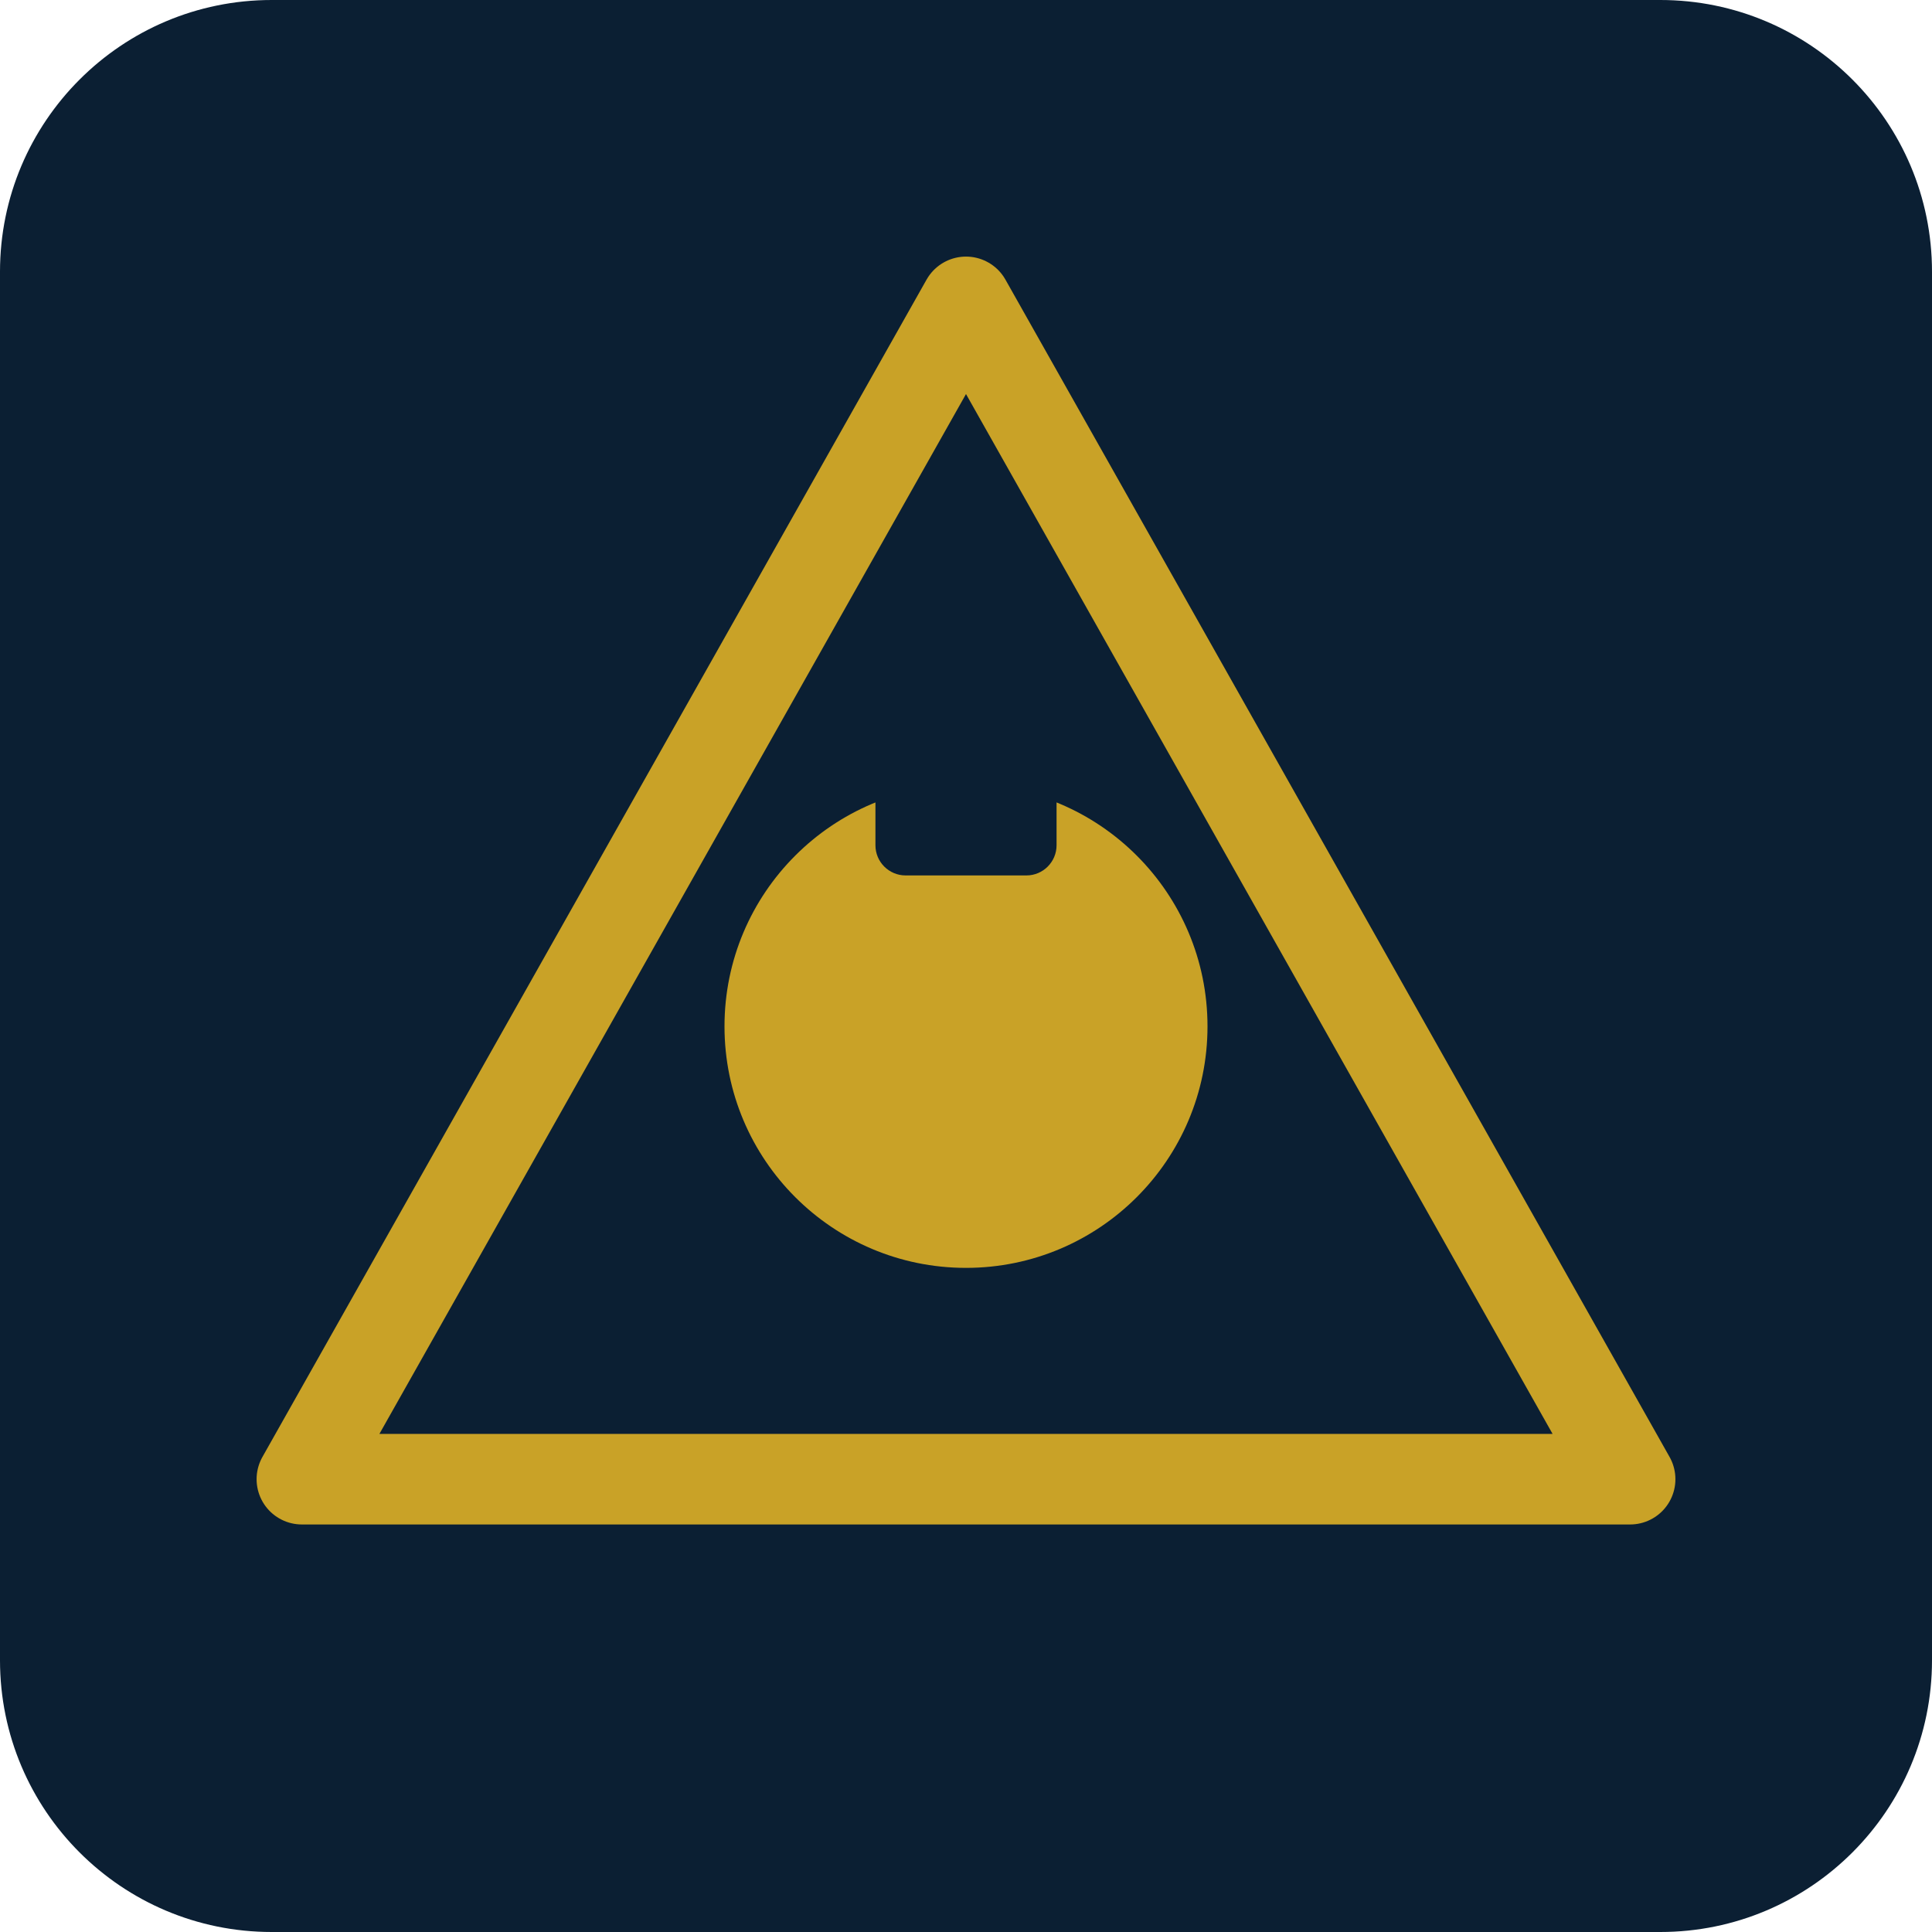
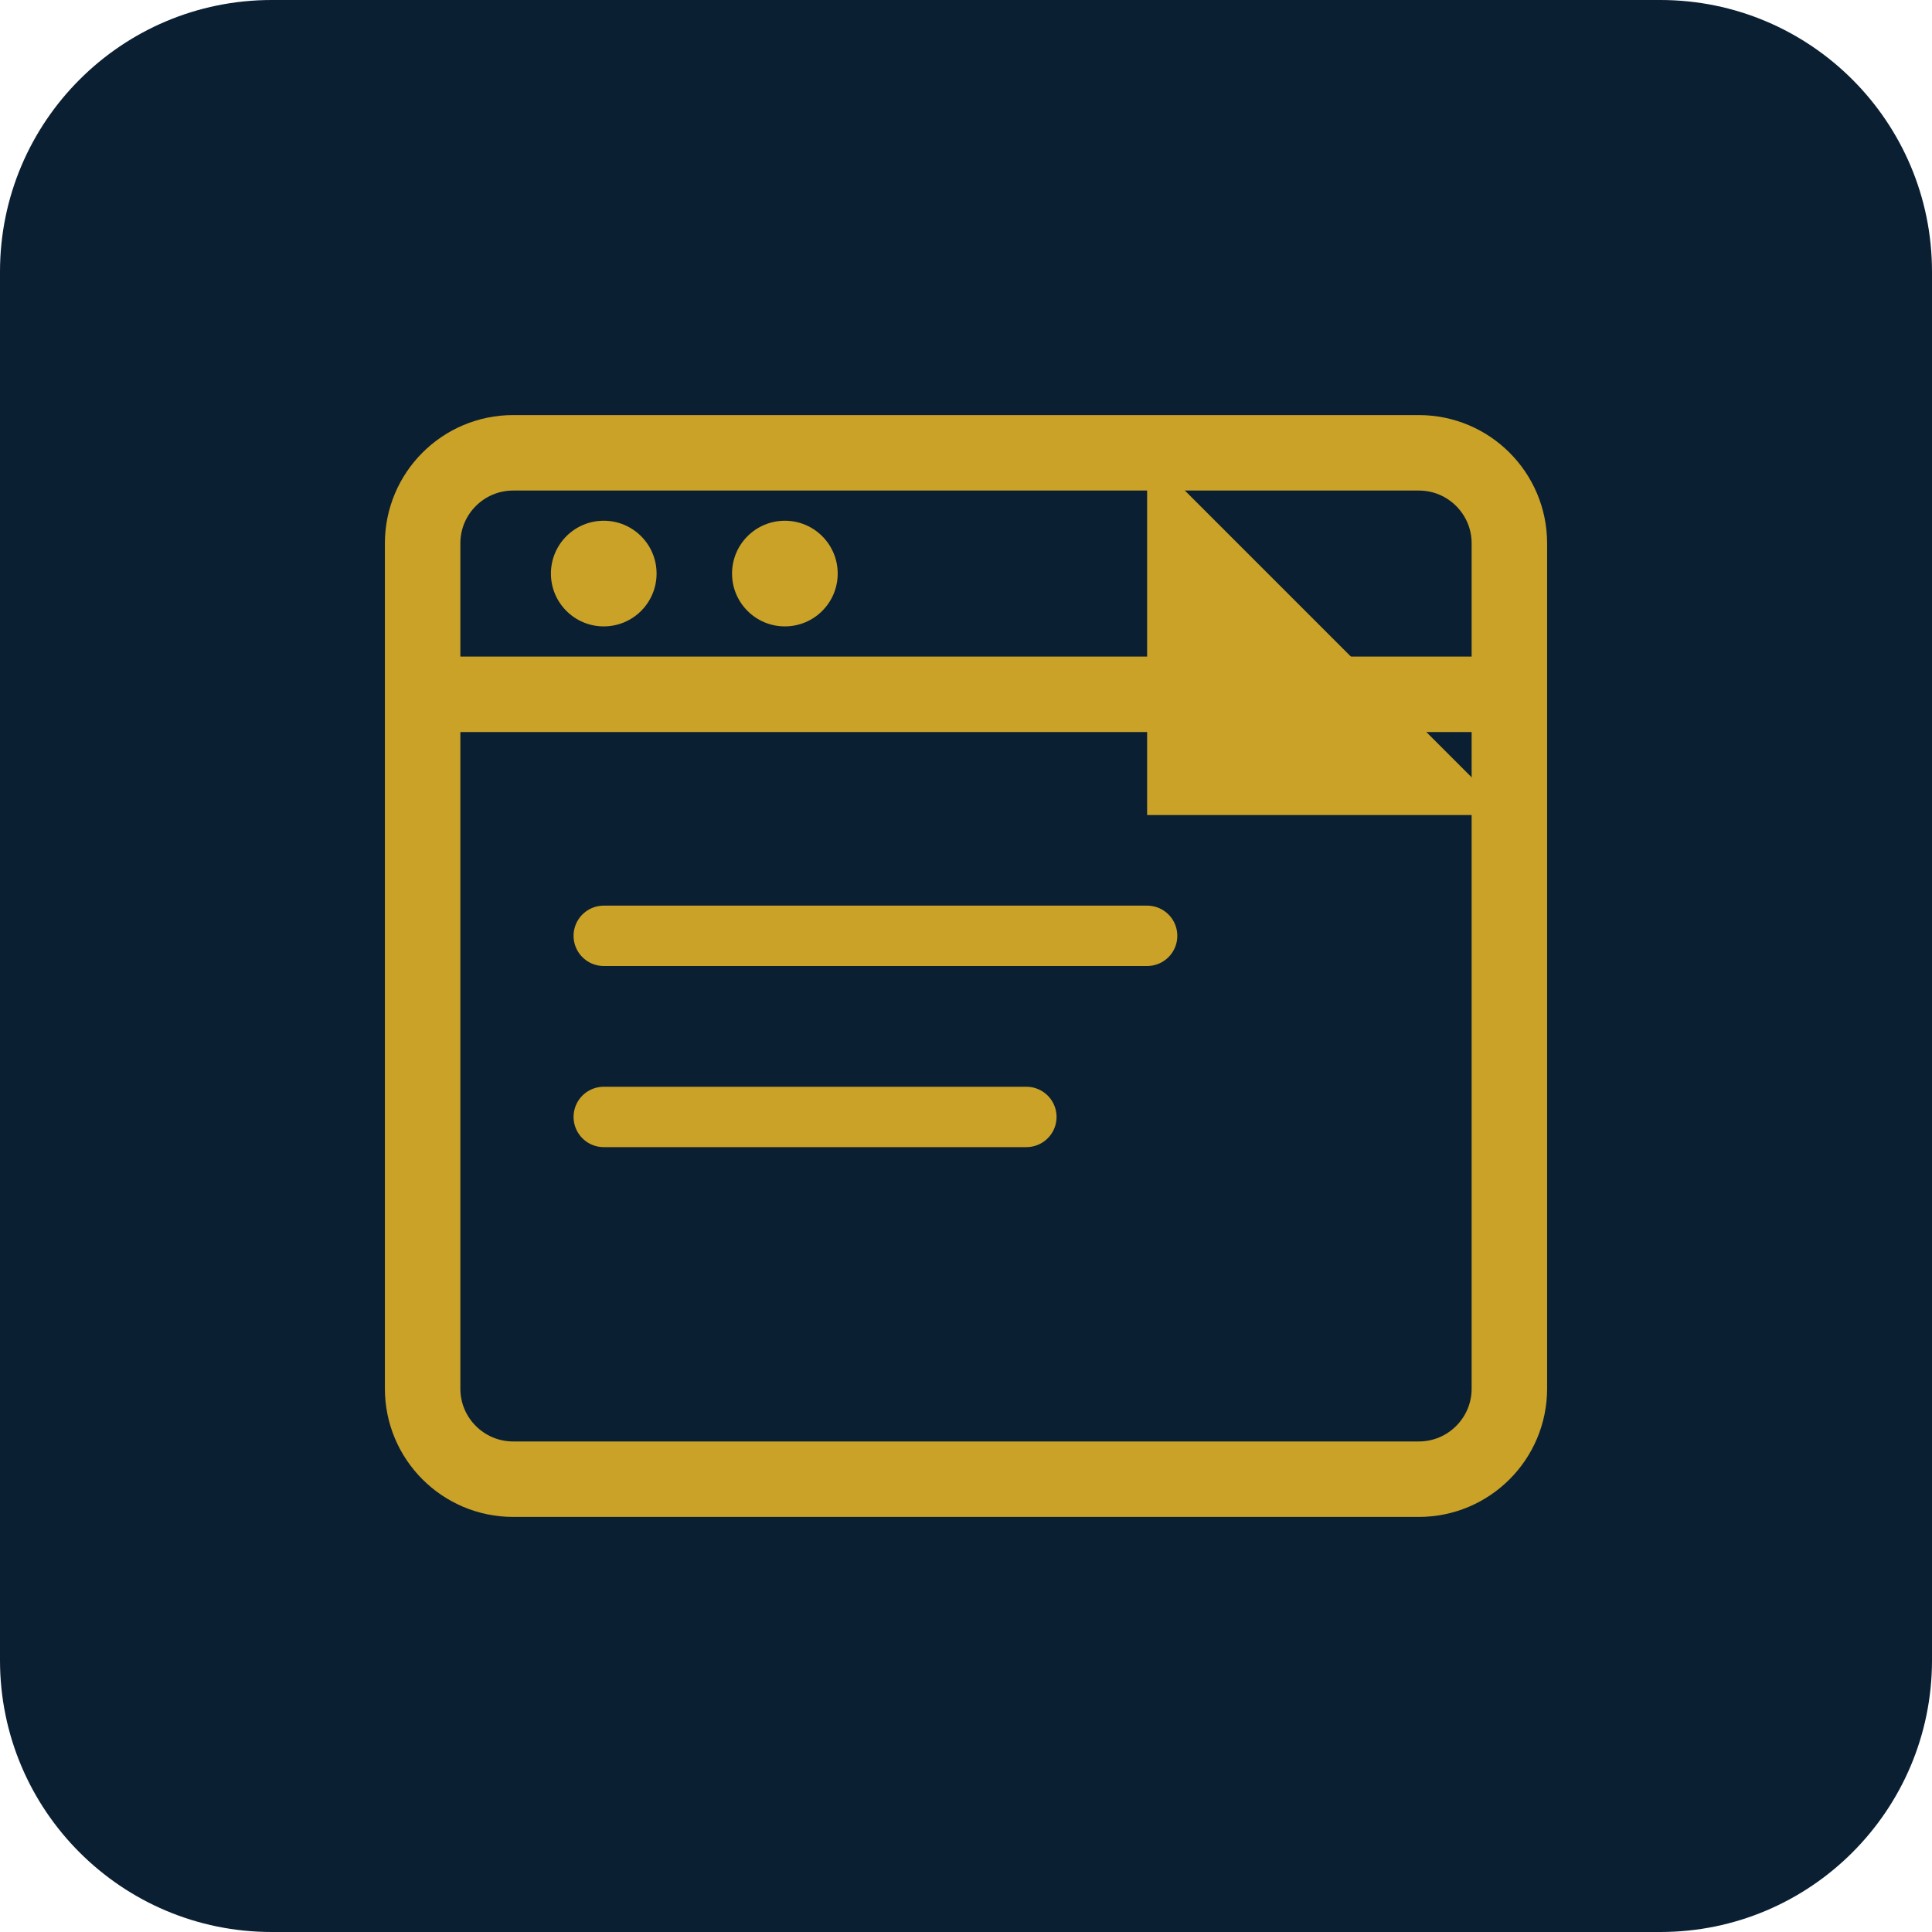
- <svg xmlns="http://www.w3.org/2000/svg" viewBox="0 0 128 128" role="img" aria-label="Tool mark">
+ <svg xmlns="http://www.w3.org/2000/svg" viewBox="0 0 128 128" role="img" aria-label="pagesmark mark">
  <rect width="128" height="128" rx="18" fill="#0B1F33" />
-   <polygon points="64,20 108,98 20,98" fill="none" stroke="#C9A227" stroke-width="6" stroke-linejoin="round" />
-   <circle cx="64" cy="68" r="16" fill="#C9A227" />
-   <rect x="58" y="36" width="12" height="22" rx="2" fill="#0B1F33" />
+   <rect x="28" y="30" width="72" height="68" rx="6" fill="none" stroke="#C9A227" stroke-width="5" />
+   <path d="M28 46h72" stroke="#C9A227" stroke-width="5" />
+   <circle cx="40" cy="38" r="3.5" fill="#C9A227" />
+   <circle cx="52" cy="38" r="3.5" fill="#C9A227" />
+   <path d="M76 30l24 24H76z" fill="#C9A227" />
+   <path d="M40 62h36M40 74h28" stroke="#C9A227" stroke-width="4" stroke-linecap="round" />
</svg>
